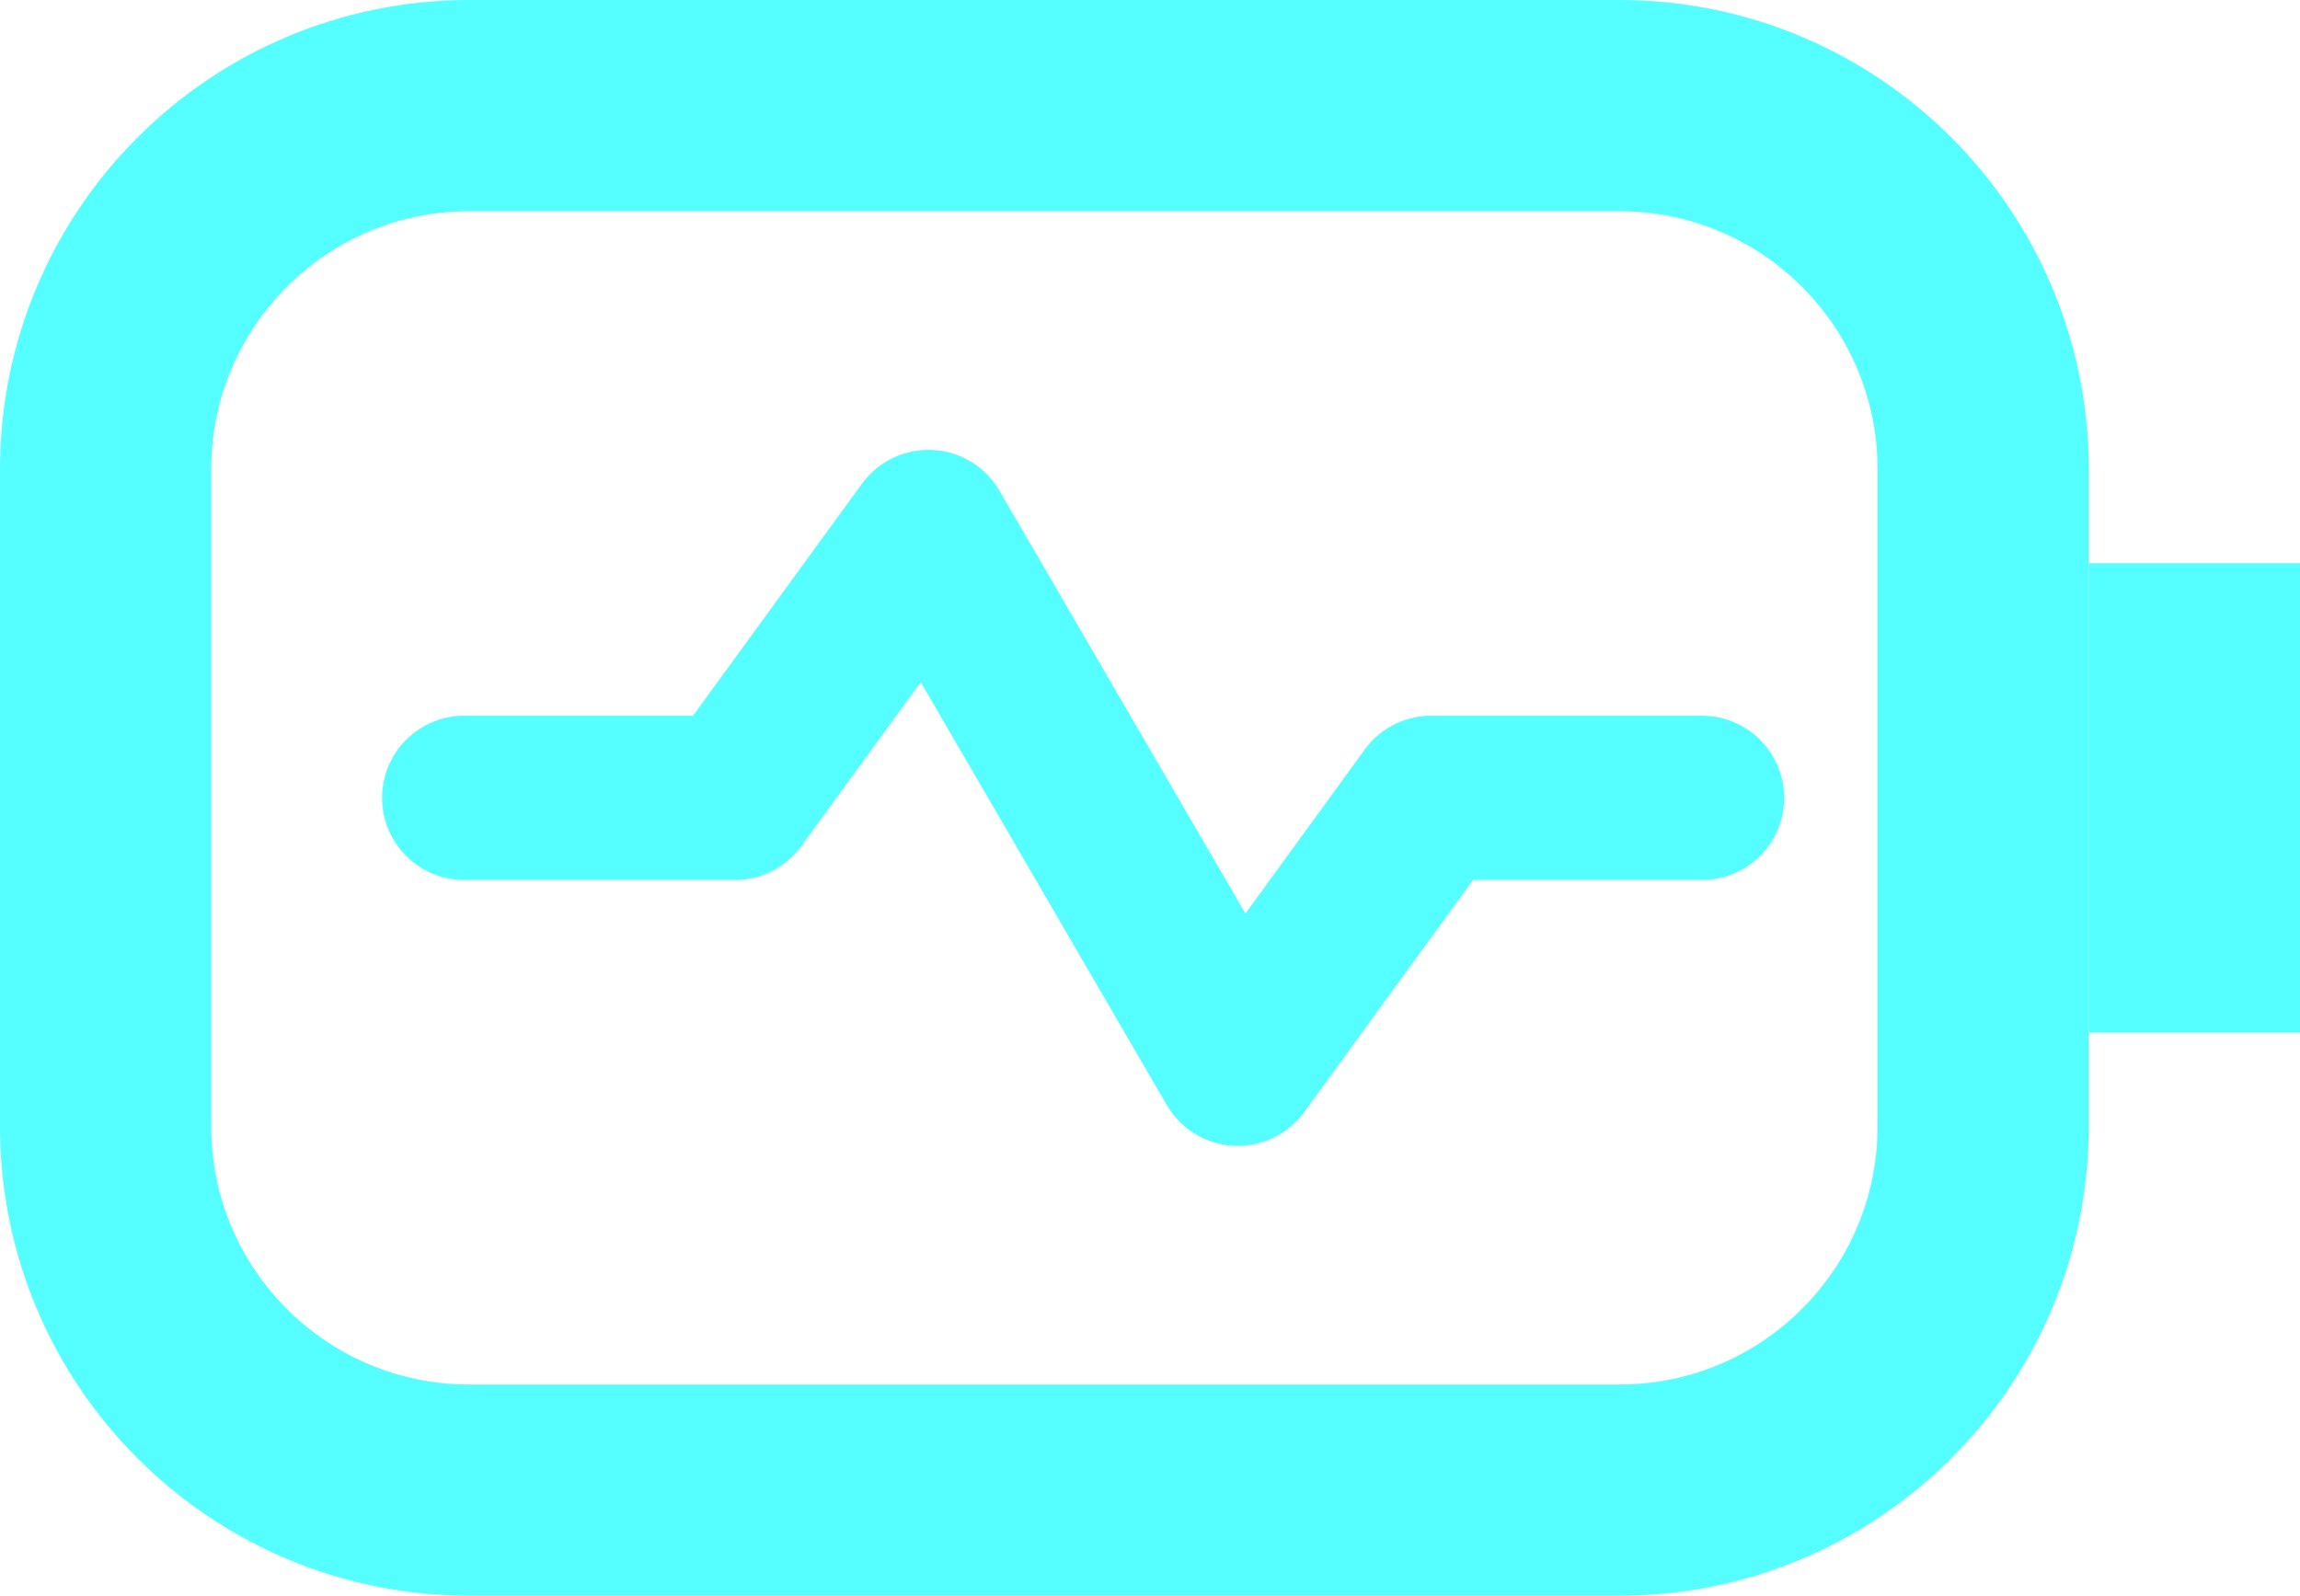
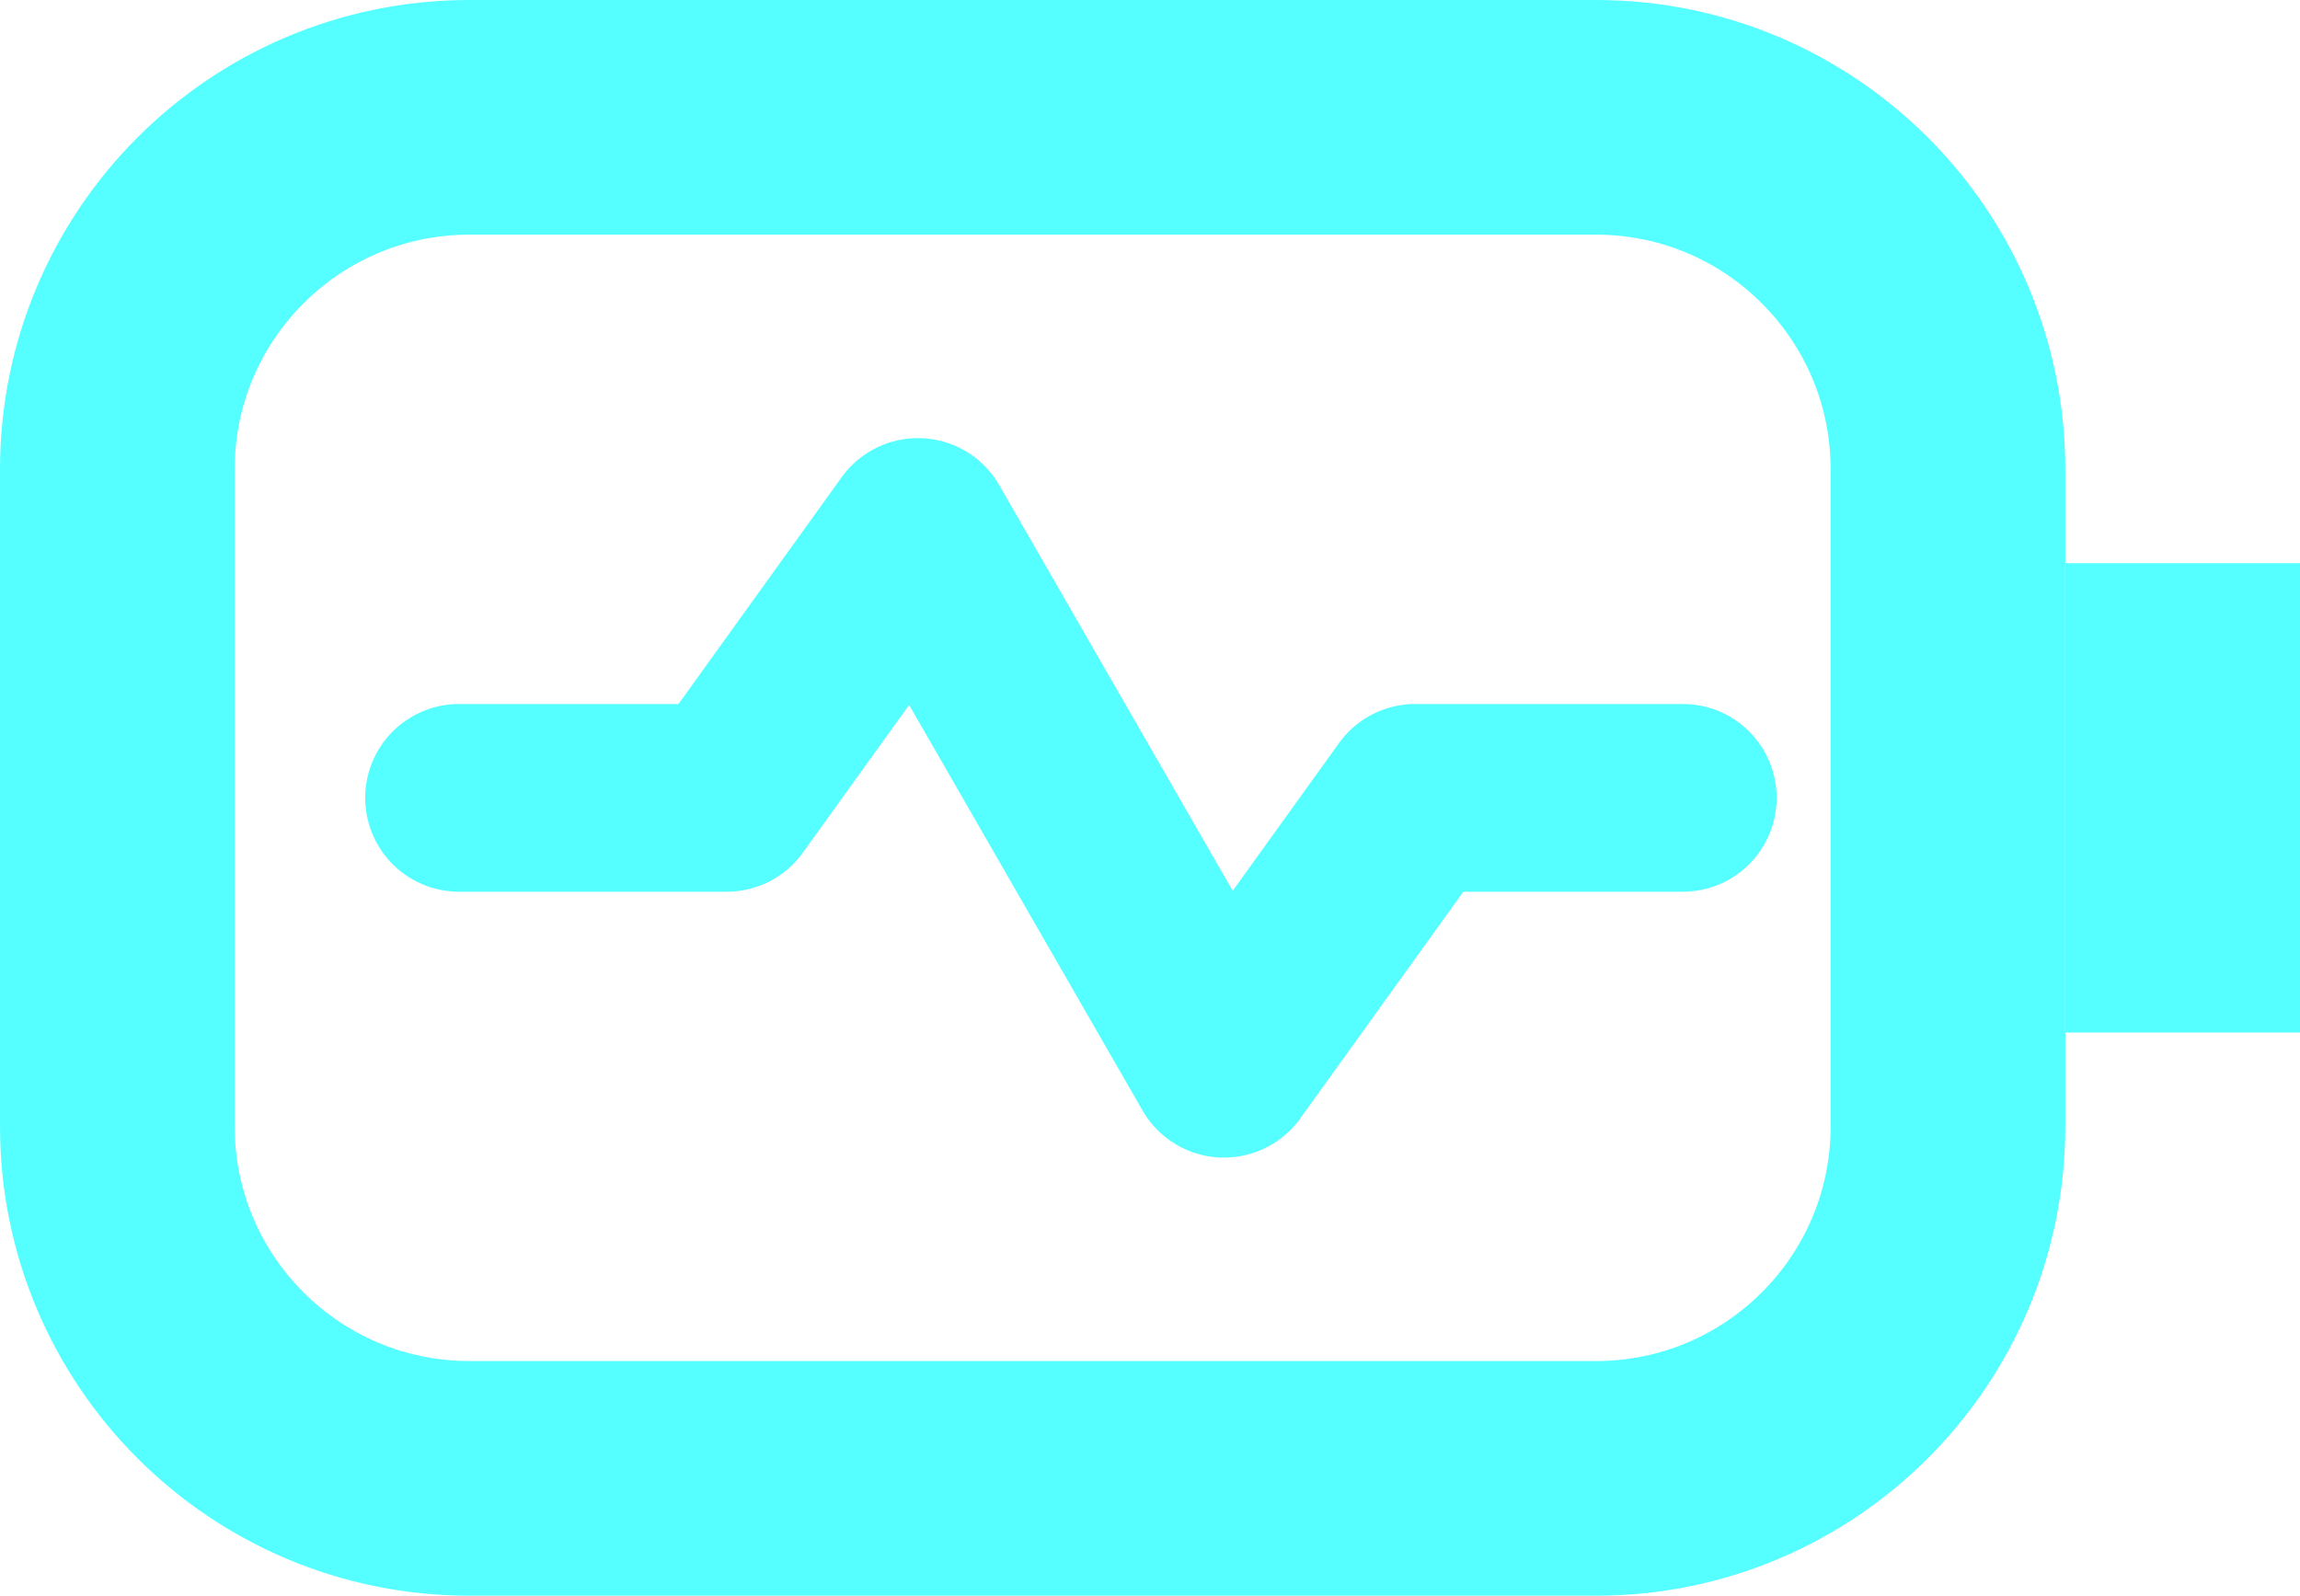
<svg xmlns="http://www.w3.org/2000/svg" width="98" height="68" viewBox="0 0 98 68">
-   <rect x="4.5" y="4.5" width="80" height="59" rx="15.5" fill="none" stroke="#55FFFF" stroke-width="9" />
-   <rect x="89" y="24" width="9" height="20" fill="#55FFFF" />
-   <polyline points="19.78 34 31.31 34 39.56 22.67 52.74 45.33 60.98 34 72.52 34" fill="none" stroke="#55FFFF" stroke-width="7" stroke-linecap="round" stroke-linejoin="round" />
+   <rect x="5" y="5" width="78" height="58" rx="15" fill="none" stroke="#55FFFF" stroke-width="10" />
+   <rect x="88" y="24" width="10" height="20" fill="#55FFFF" />
+   <polyline points="19.56 34 30.96 34 39.11 22.67 52.15 45.33 60.3 34 71.7 34" fill="none" stroke="#55FFFF" stroke-width="8" stroke-linecap="round" stroke-linejoin="round" />
</svg>
